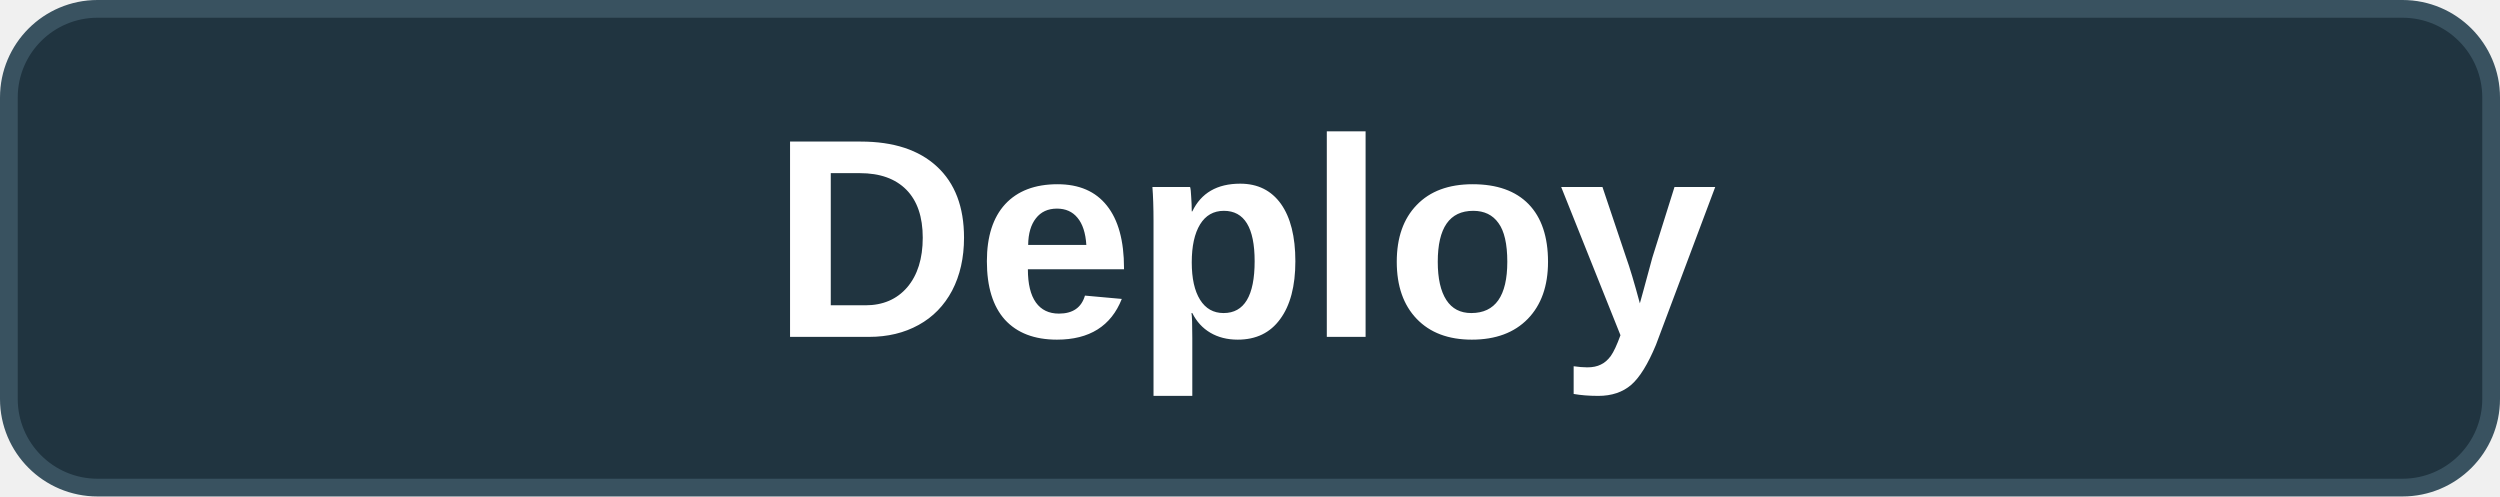
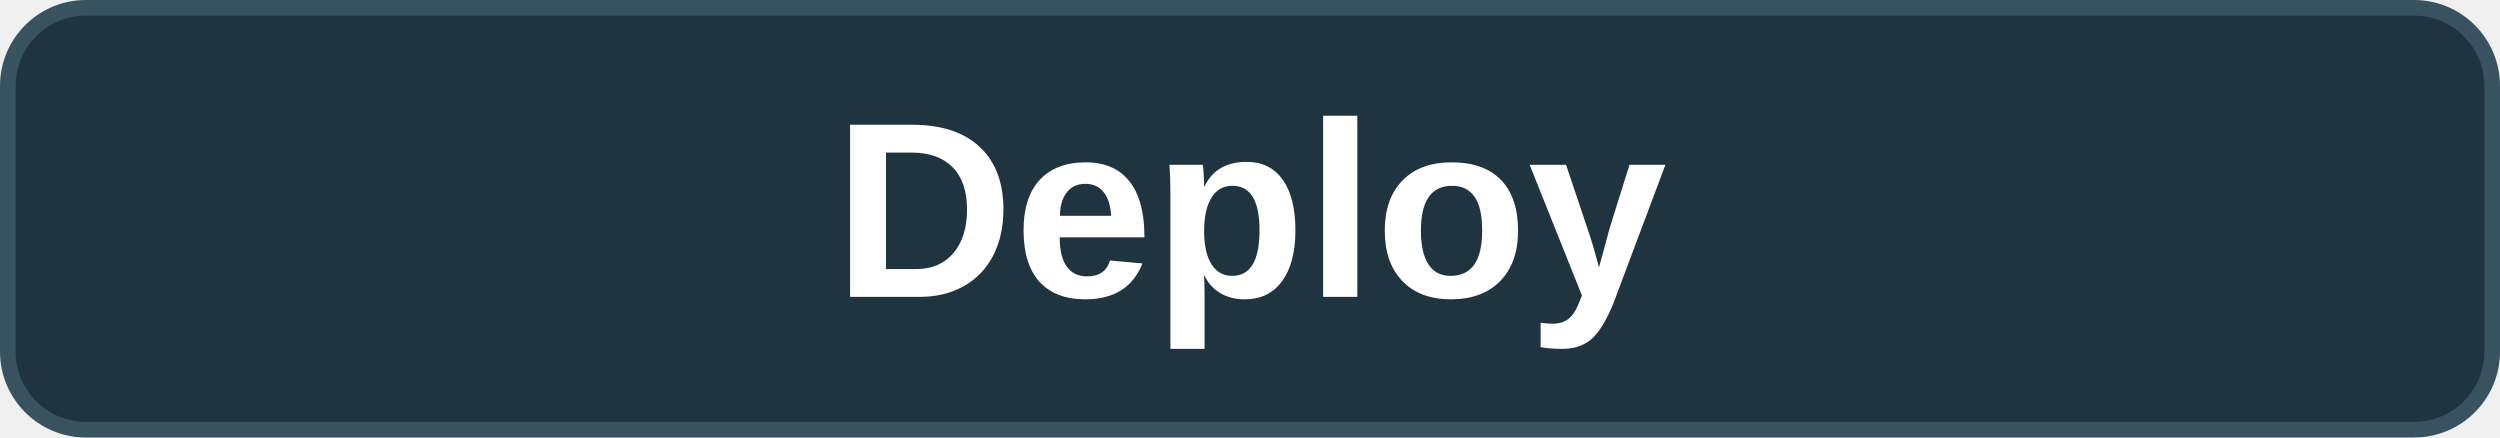
- <svg xmlns="http://www.w3.org/2000/svg" width="141" height="28" viewBox="0 0 141 28" role="img" aria-labelledby="title">
-   <rect x="0.5" y="0.5" width="140" height="27" rx="5" fill="#203440" stroke="#395260" />
-   <text x="70.154" y="19" text-anchor="middle" font-family="Arial, sans-serif" font-size="16" font-weight="600" fill="#ffffff">Deploy</text>
+ <svg xmlns="http://www.w3.org/2000/svg" width="160" height="28" viewBox="0 0 160 28" role="img" aria-label="Deploy">
+   <rect x=".5" y=".5" width="159" height="27" rx="5" fill="#203440" stroke="#395260" />
+   <text x="80" y="19" text-anchor="middle" font-family="Arial" font-size="16" font-weight="600" fill="#ffffff">Deploy</text>
</svg>
